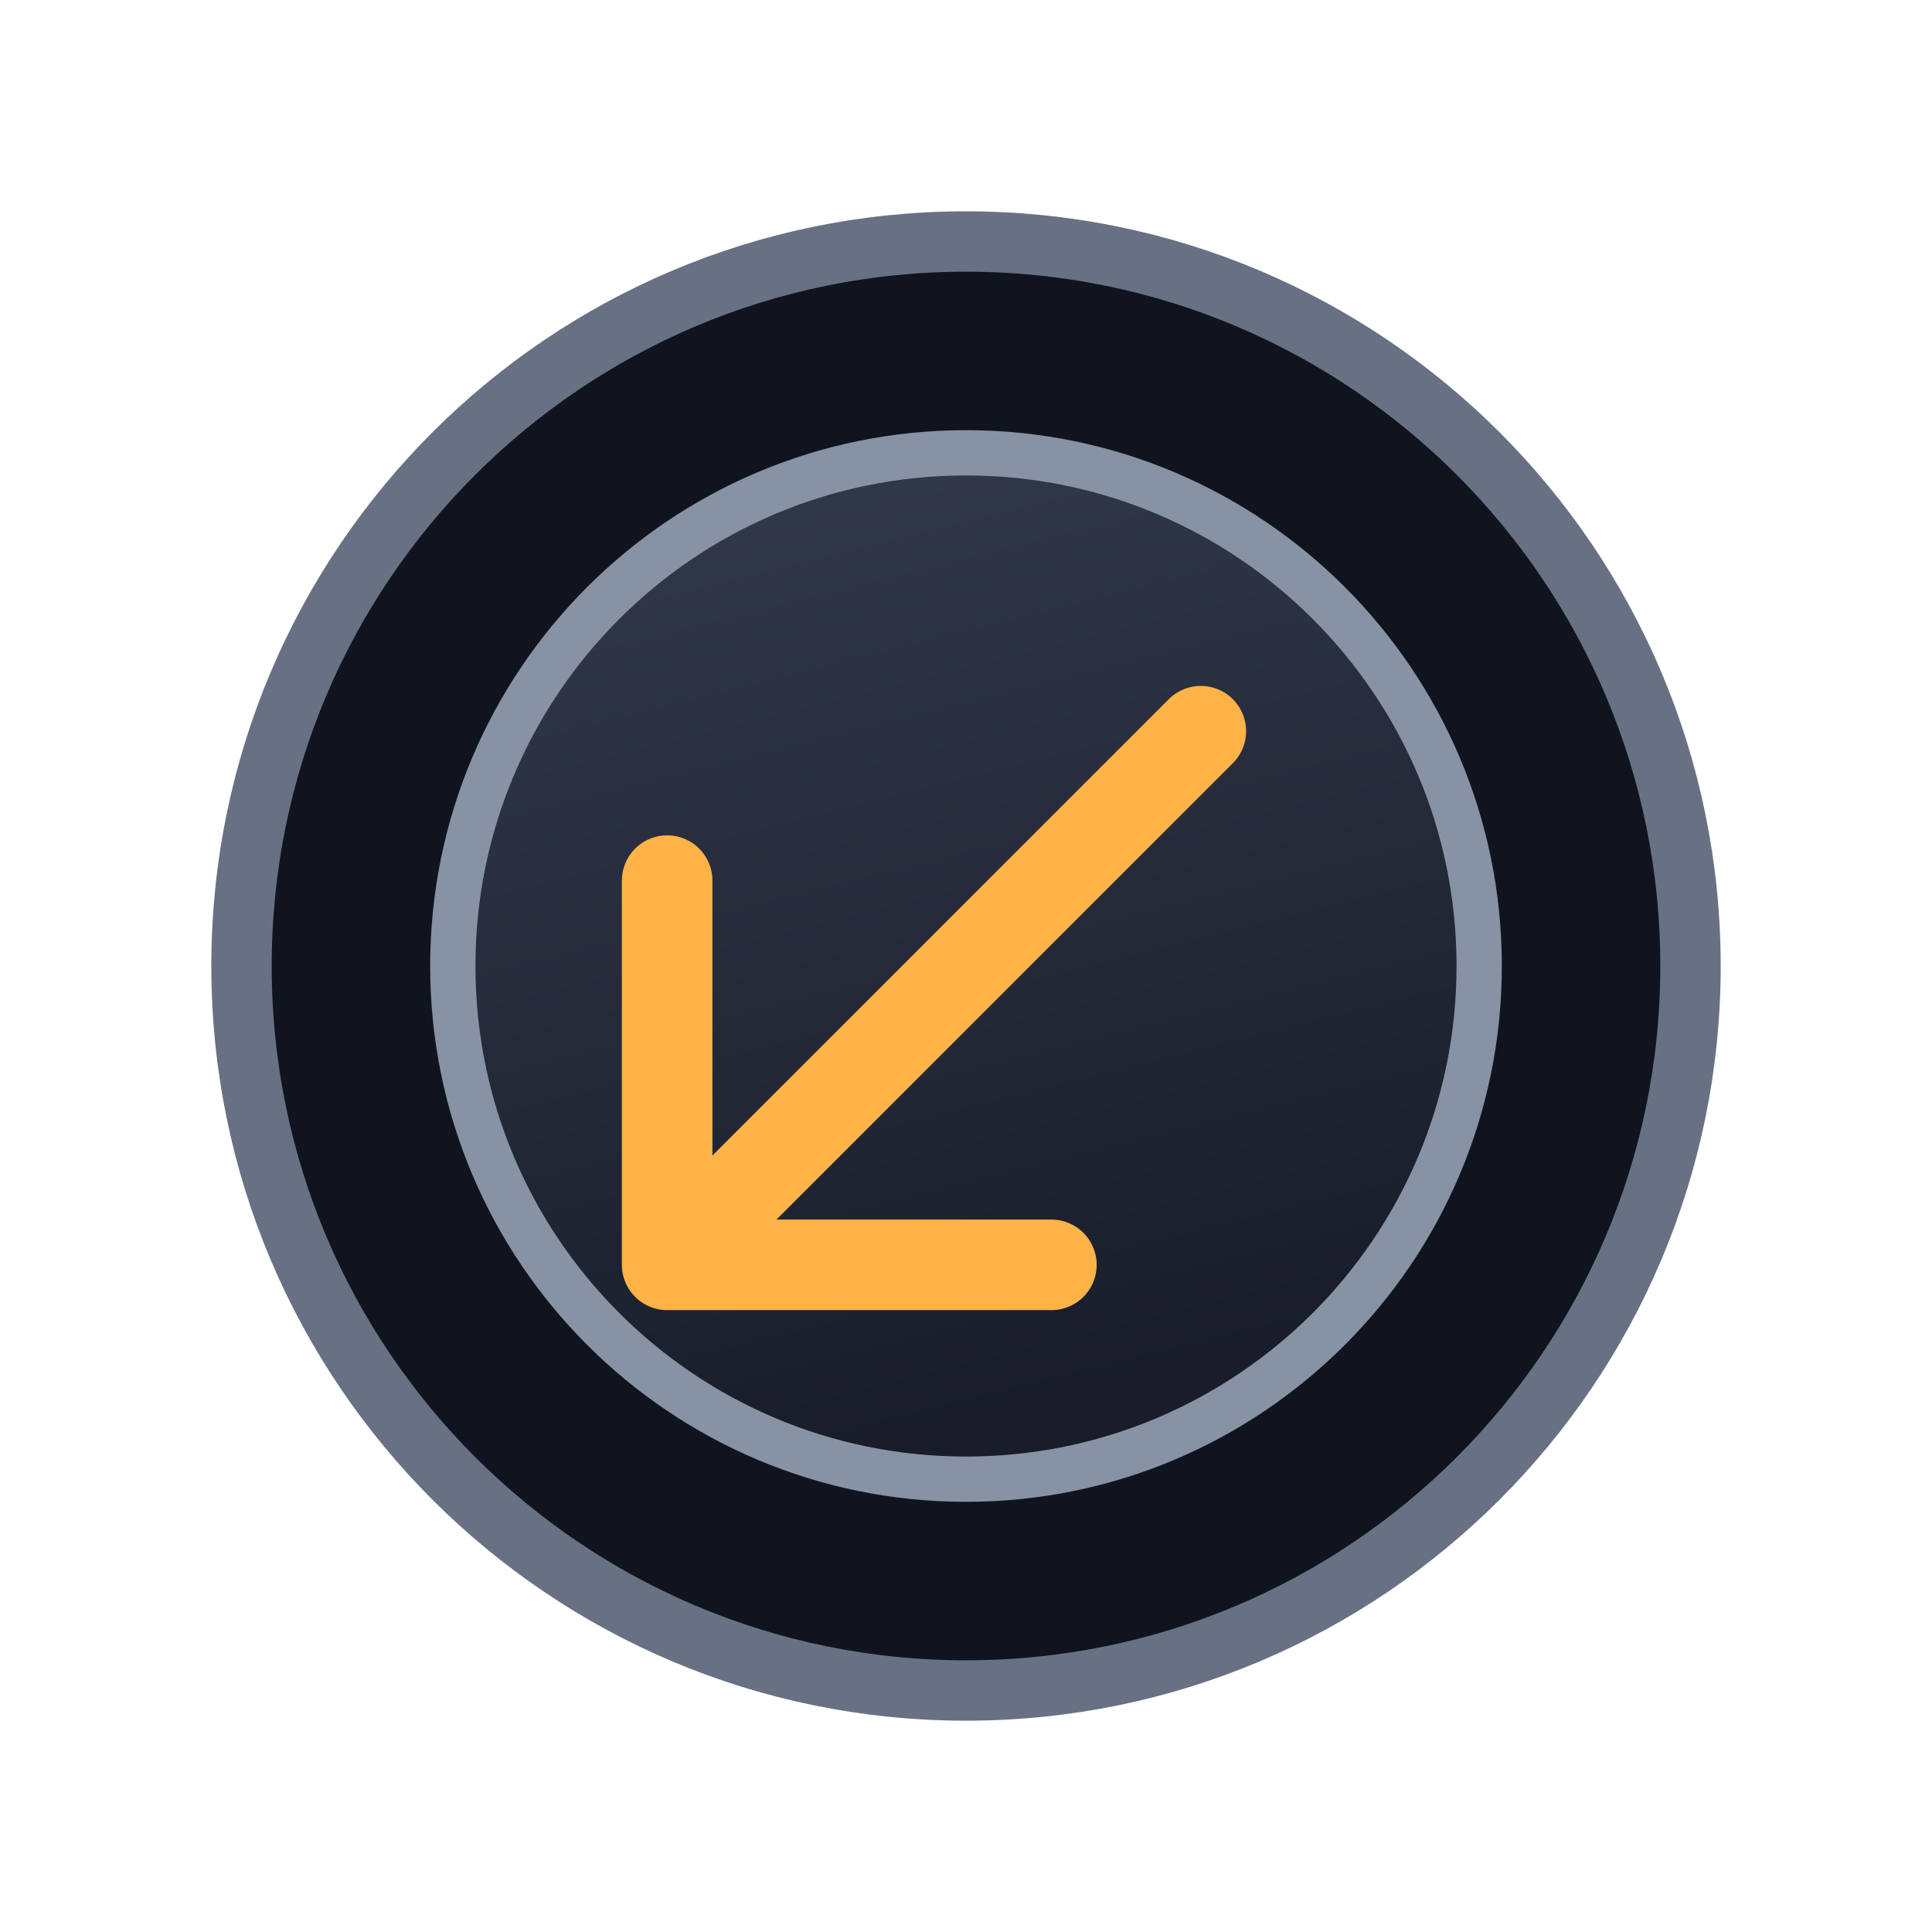
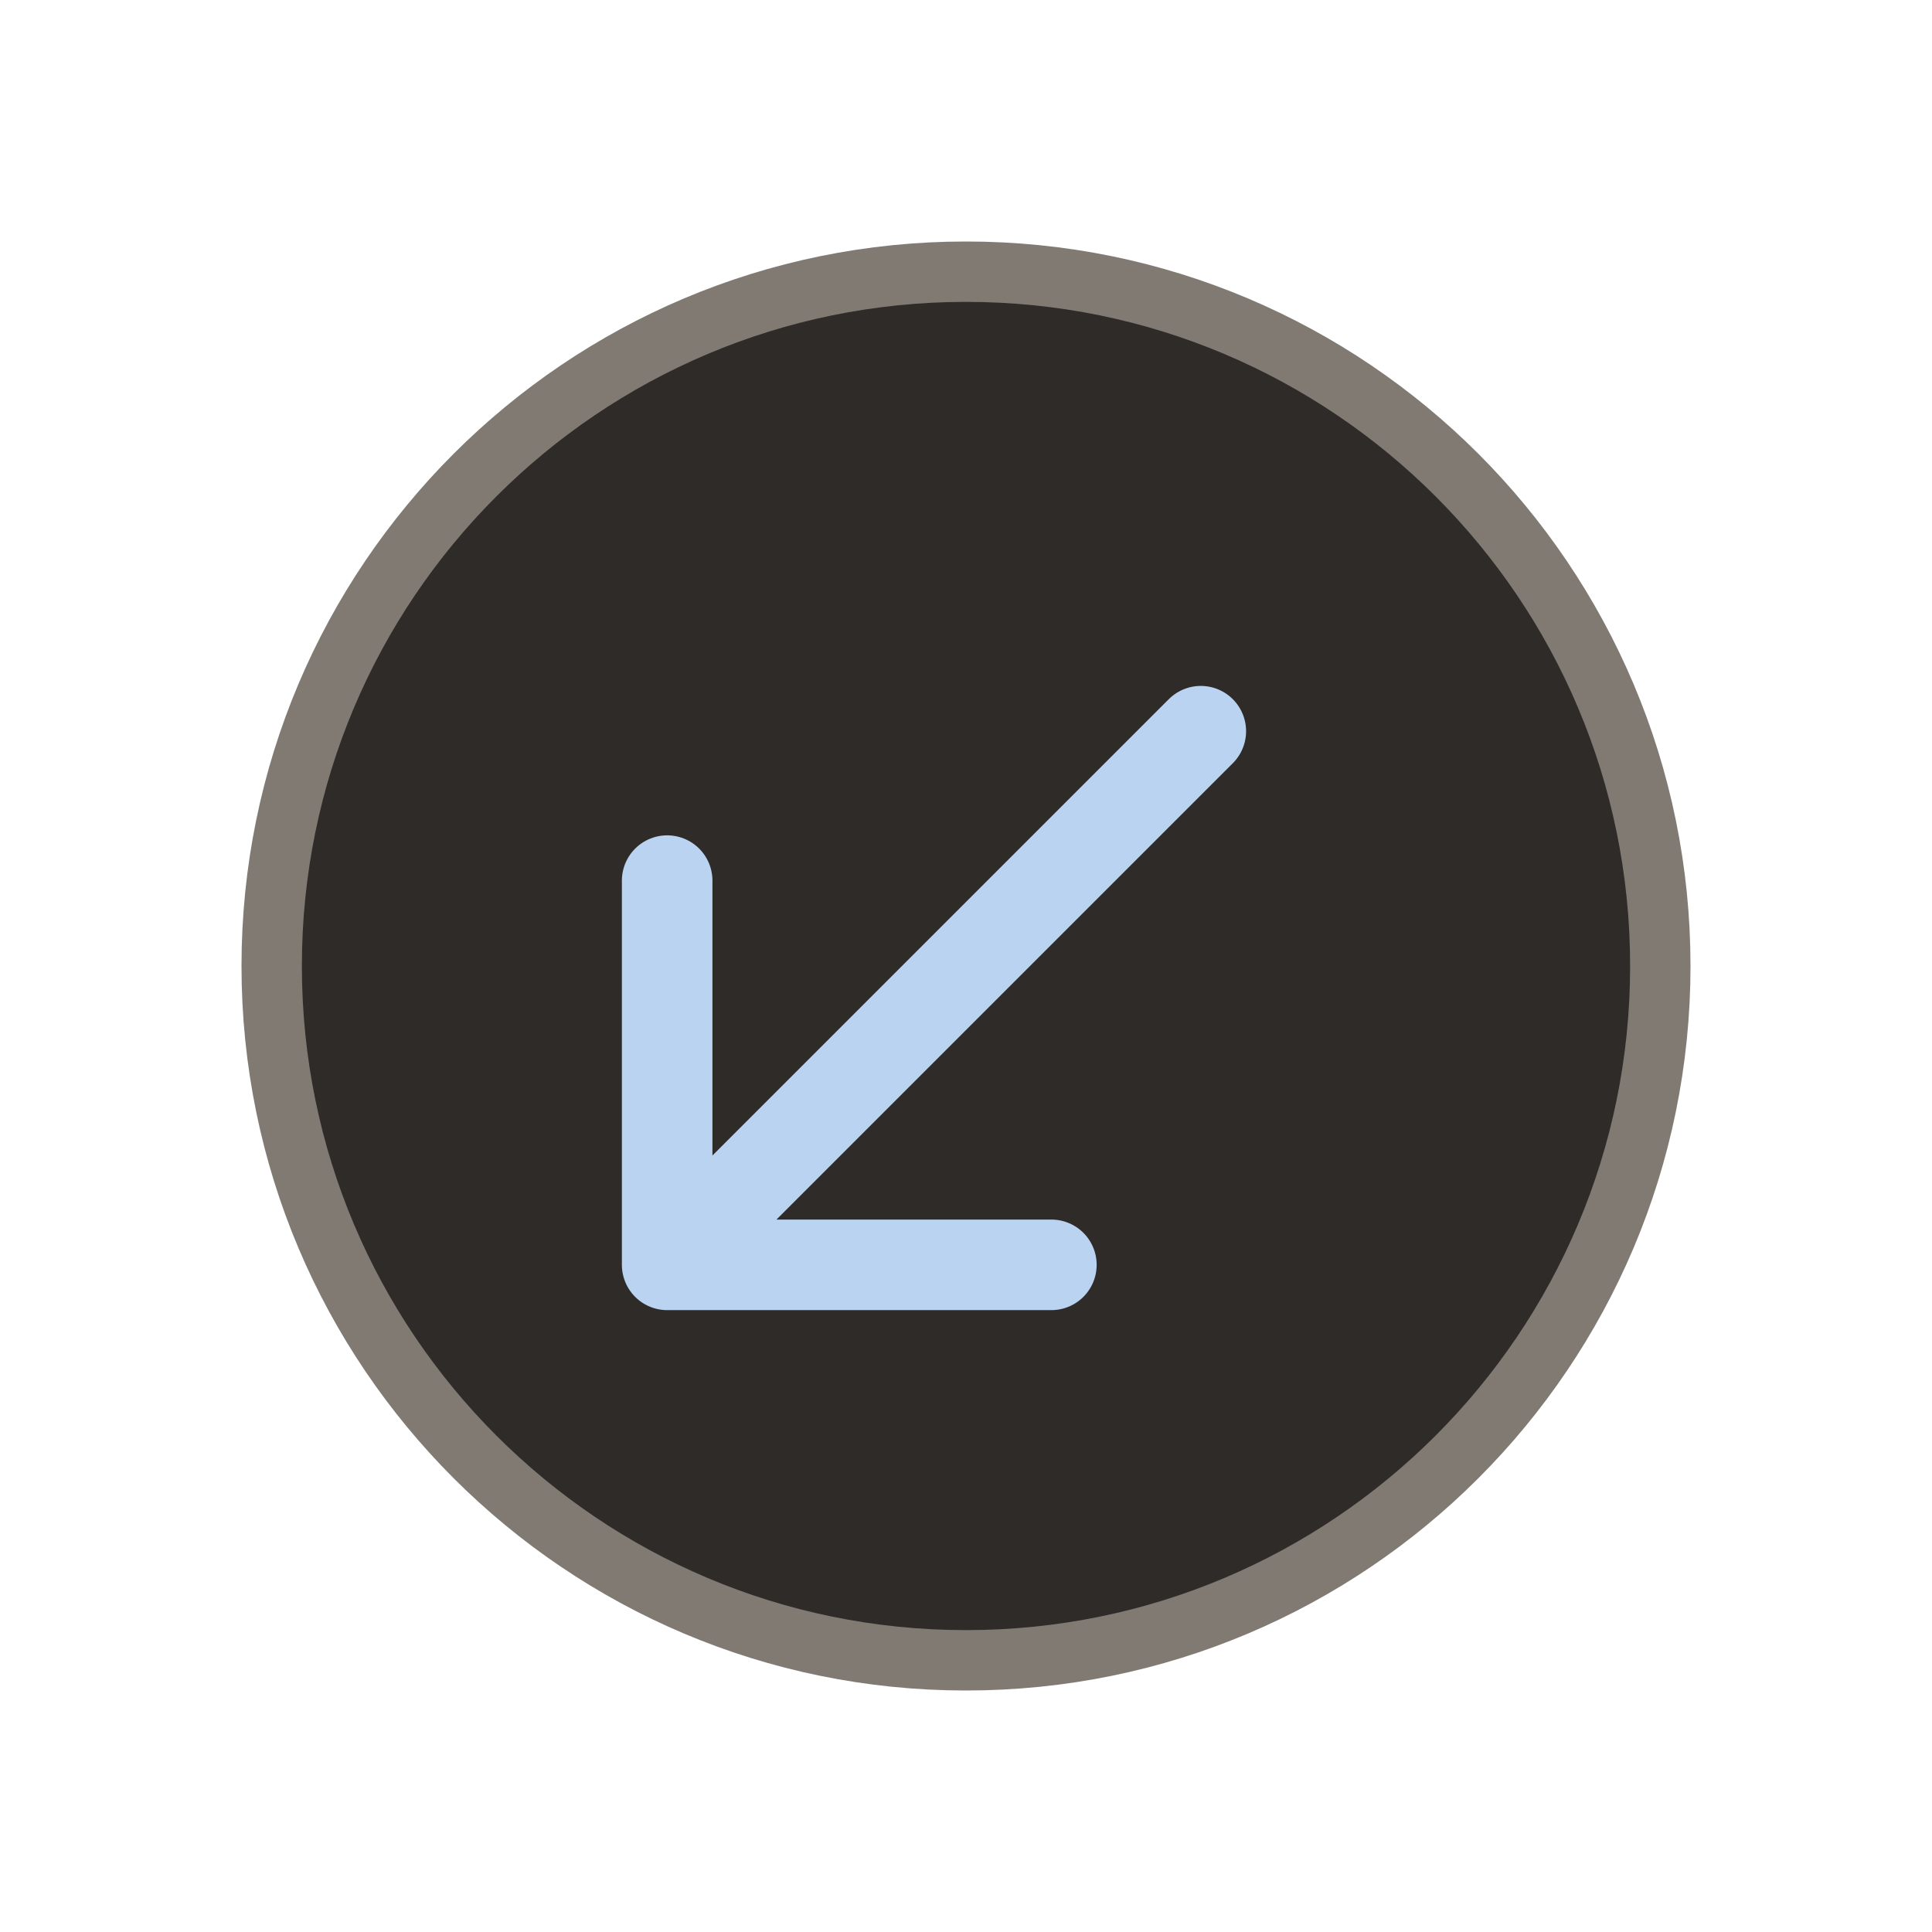
<svg xmlns="http://www.w3.org/2000/svg" width="64" height="64" viewBox="0 0 64 64" role="img" aria-label="right stick down-left">
-   <defs>
-     <linearGradient id="shell" x2=".25" y2="1">
-       <stop stop-color="#343b4c" />
-       <stop offset="1" stop-color="#181d29" />
-     </linearGradient>
-   </defs>
-   <circle cx="32" cy="32" r="24" fill="#10141e" stroke="#687184" stroke-width="2" />
-   <circle cx="32" cy="32" r="17" fill="url(#shell)" stroke="#8892a5" stroke-width="1.5" />
+   <circle cx="32" cy="32" r="23" fill="#2e2b29" stroke="#817a73" stroke-width="2" />
  <g transform="rotate(225 32 32)">
-     <path d="M23 27 L32 18 L41 27 M32 19 V43" fill="none" stroke="#ffb347" stroke-width="3" stroke-linecap="round" stroke-linejoin="round" />
+     <path d="M23 27 L32 18 L41 27 M32 19 V43" fill="none" stroke="#b9d3f0" stroke-width="3" stroke-linecap="round" stroke-linejoin="round" />
  </g>
</svg>
